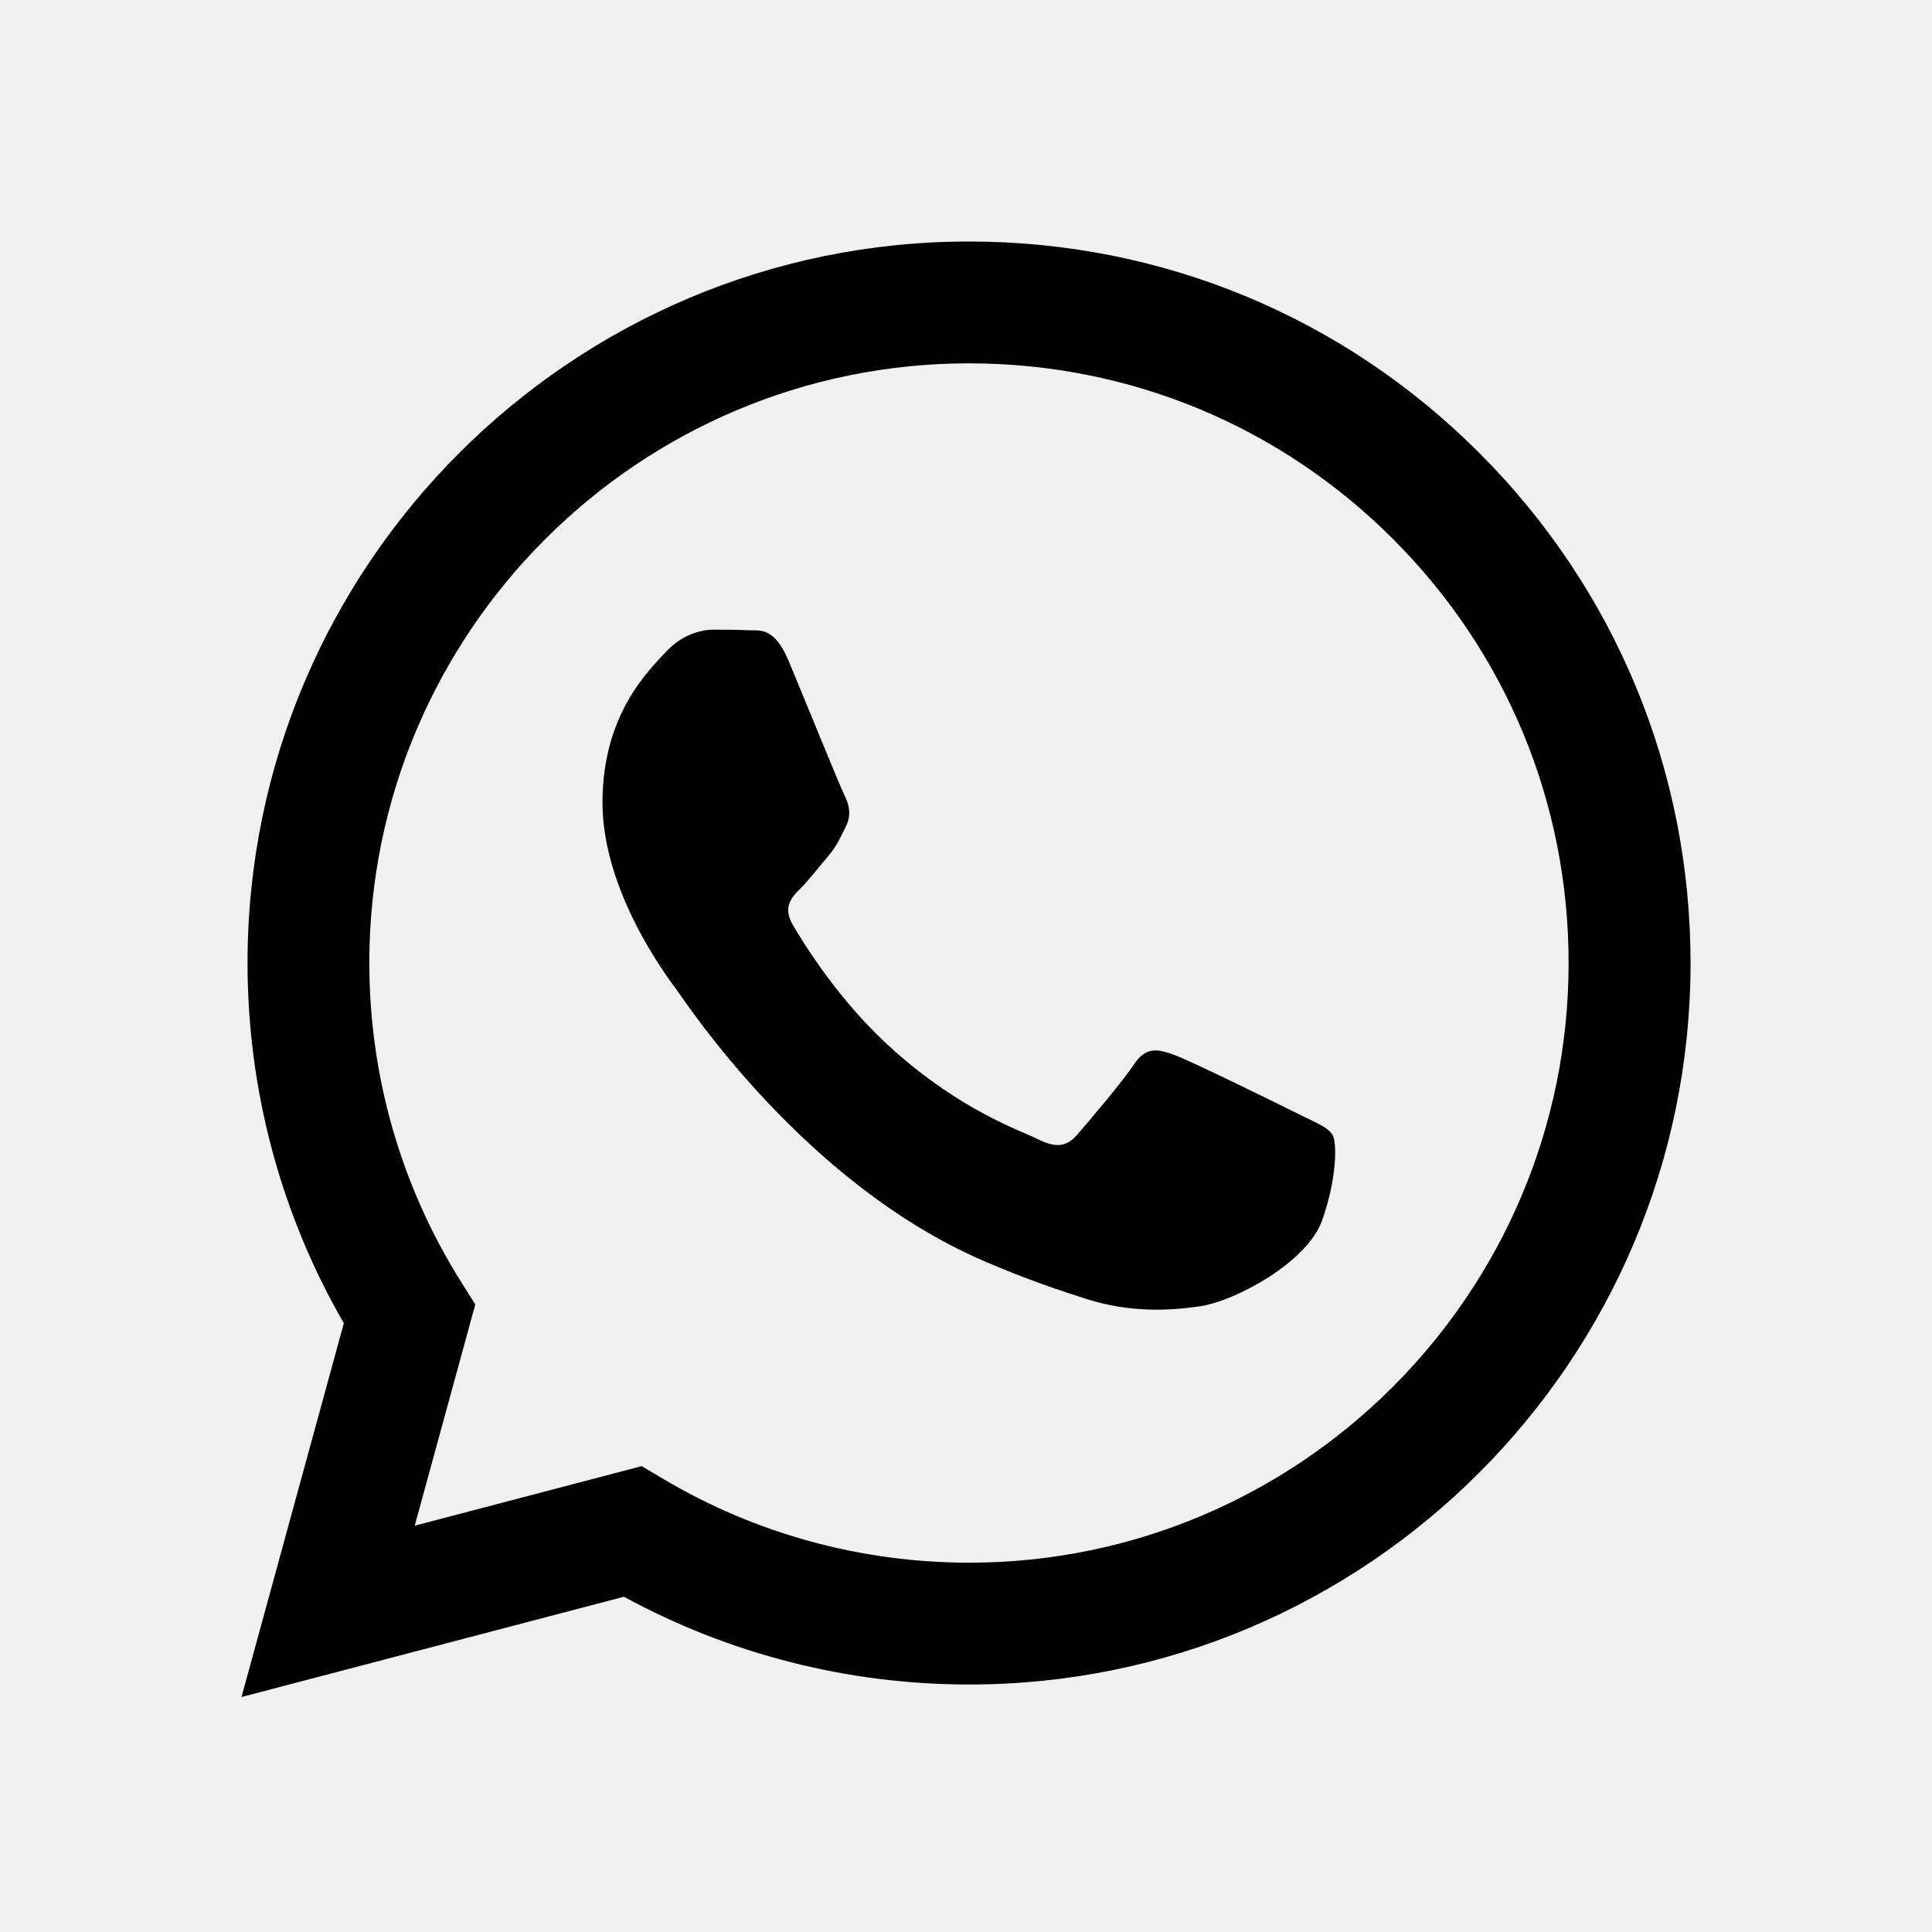
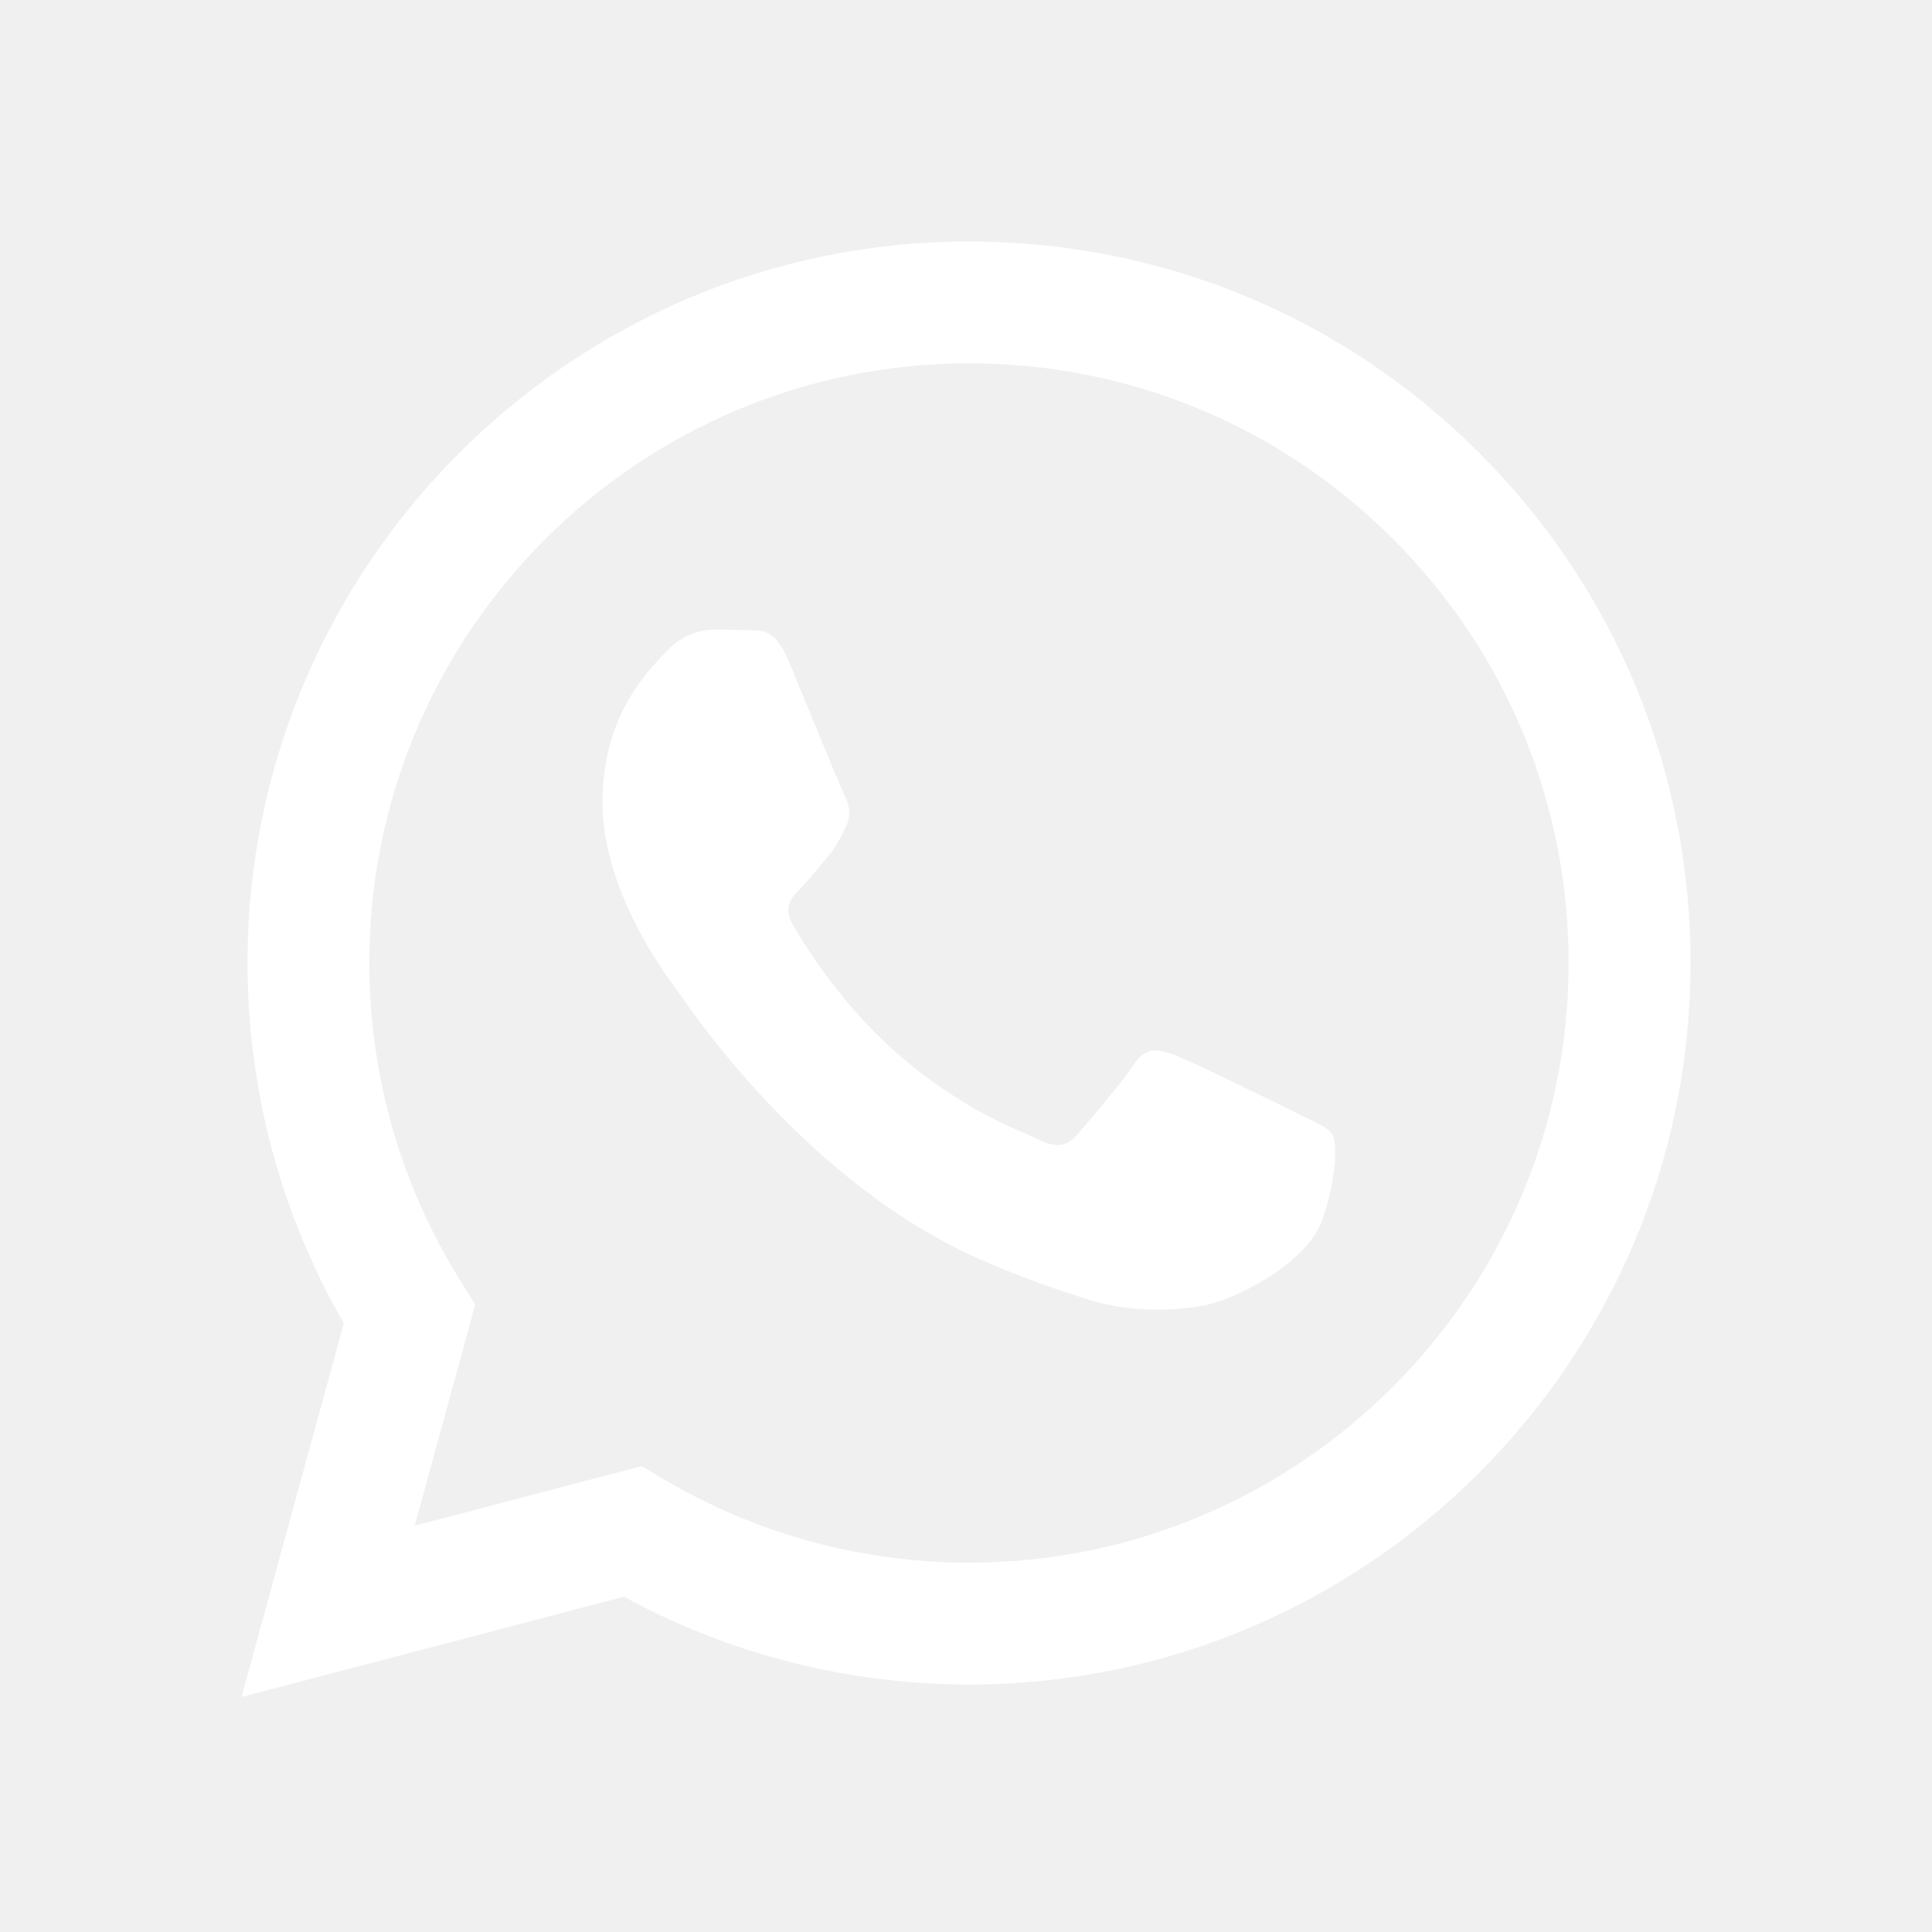
<svg xmlns="http://www.w3.org/2000/svg" version="1.1" id="Layer_1" x="0px" y="0px" viewBox="0 0 32 32" style="enable-background:new 0 0 32 32;" xml:space="preserve" width="32px" height="32px">
  <g>
    <g>
-       <path style="fill-rule:evenodd;clip-rule:evenodd;" d="M24.503,7.503C22.247,5.245,19.247,4.001,16.05,4    C9.464,4,4.103,9.359,4.1,15.945c-0.001,2.105,0.549,4.161,1.595,5.972L4,28.108l6.335-1.661c1.745,0.952,3.711,1.453,5.711,1.454    h0.005c0,0,0,0,0,0c6.586,0,11.947-5.359,11.95-11.946C28.001,12.763,26.759,9.761,24.503,7.503z M16.05,25.883h-0.004    c-1.782-0.001-3.53-0.479-5.055-1.384l-0.363-0.215L6.869,25.27l1.003-3.664L7.636,21.23c-0.994-1.581-1.519-3.408-1.519-5.284    c0.002-5.475,4.458-9.928,9.936-9.928c2.653,0.001,5.147,1.035,7.022,2.912s2.907,4.371,2.906,7.024    C25.98,21.429,21.525,25.883,16.05,25.883z M21.498,18.447c-0.299-0.149-1.767-0.872-2.04-0.971    c-0.274-0.1-0.473-0.149-0.672,0.149c-0.199,0.299-0.771,0.971-0.945,1.17c-0.174,0.199-0.348,0.224-0.647,0.075    c-0.299-0.149-1.261-0.465-2.401-1.482c-0.888-0.791-1.487-1.769-1.661-2.068c-0.174-0.299-0.019-0.46,0.131-0.609    c0.134-0.134,0.299-0.349,0.448-0.523s0.199-0.299,0.299-0.498s0.05-0.374-0.025-0.523s-0.672-1.619-0.921-2.216    c-0.242-0.582-0.489-0.503-0.672-0.512c-0.174-0.009-0.373-0.01-0.572-0.01c-0.199,0-0.523,0.075-0.796,0.374    s-1.045,1.021-1.045,2.49s1.07,2.889,1.219,3.088s2.105,3.214,5.101,4.507c0.712,0.307,1.269,0.491,1.702,0.629    c0.715,0.227,1.366,0.195,1.881,0.118c0.574-0.086,1.767-0.722,2.015-1.419c0.249-0.697,0.249-1.295,0.174-1.419    C21.996,18.671,21.797,18.596,21.498,18.447z" />
+       <path fill="#ffffff" style="fill-rule:evenodd;clip-rule:evenodd;" d="M24.503,7.503C22.247,5.245,19.247,4.001,16.05,4    C9.464,4,4.103,9.359,4.1,15.945c-0.001,2.105,0.549,4.161,1.595,5.972L4,28.108l6.335-1.661c1.745,0.952,3.711,1.453,5.711,1.454    h0.005c0,0,0,0,0,0c6.586,0,11.947-5.359,11.95-11.946C28.001,12.763,26.759,9.761,24.503,7.503z M16.05,25.883h-0.004    c-1.782-0.001-3.53-0.479-5.055-1.384l-0.363-0.215L6.869,25.27l1.003-3.664L7.636,21.23c-0.994-1.581-1.519-3.408-1.519-5.284    c0.002-5.475,4.458-9.928,9.936-9.928c2.653,0.001,5.147,1.035,7.022,2.912s2.907,4.371,2.906,7.024    C25.98,21.429,21.525,25.883,16.05,25.883z M21.498,18.447c-0.299-0.149-1.767-0.872-2.04-0.971    c-0.274-0.1-0.473-0.149-0.672,0.149c-0.199,0.299-0.771,0.971-0.945,1.17c-0.174,0.199-0.348,0.224-0.647,0.075    c-0.299-0.149-1.261-0.465-2.401-1.482c-0.888-0.791-1.487-1.769-1.661-2.068c-0.174-0.299-0.019-0.46,0.131-0.609    c0.134-0.134,0.299-0.349,0.448-0.523s0.199-0.299,0.299-0.498s0.05-0.374-0.025-0.523s-0.672-1.619-0.921-2.216    c-0.242-0.582-0.489-0.503-0.672-0.512c-0.174-0.009-0.373-0.01-0.572-0.01c-0.199,0-0.523,0.075-0.796,0.374    s-1.045,1.021-1.045,2.49s1.07,2.889,1.219,3.088s2.105,3.214,5.101,4.507c0.712,0.307,1.269,0.491,1.702,0.629    c0.715,0.227,1.366,0.195,1.881,0.118c0.574-0.086,1.767-0.722,2.015-1.419c0.249-0.697,0.249-1.295,0.174-1.419    C21.996,18.671,21.797,18.596,21.498,18.447z" />
    </g>
  </g>
</svg>
